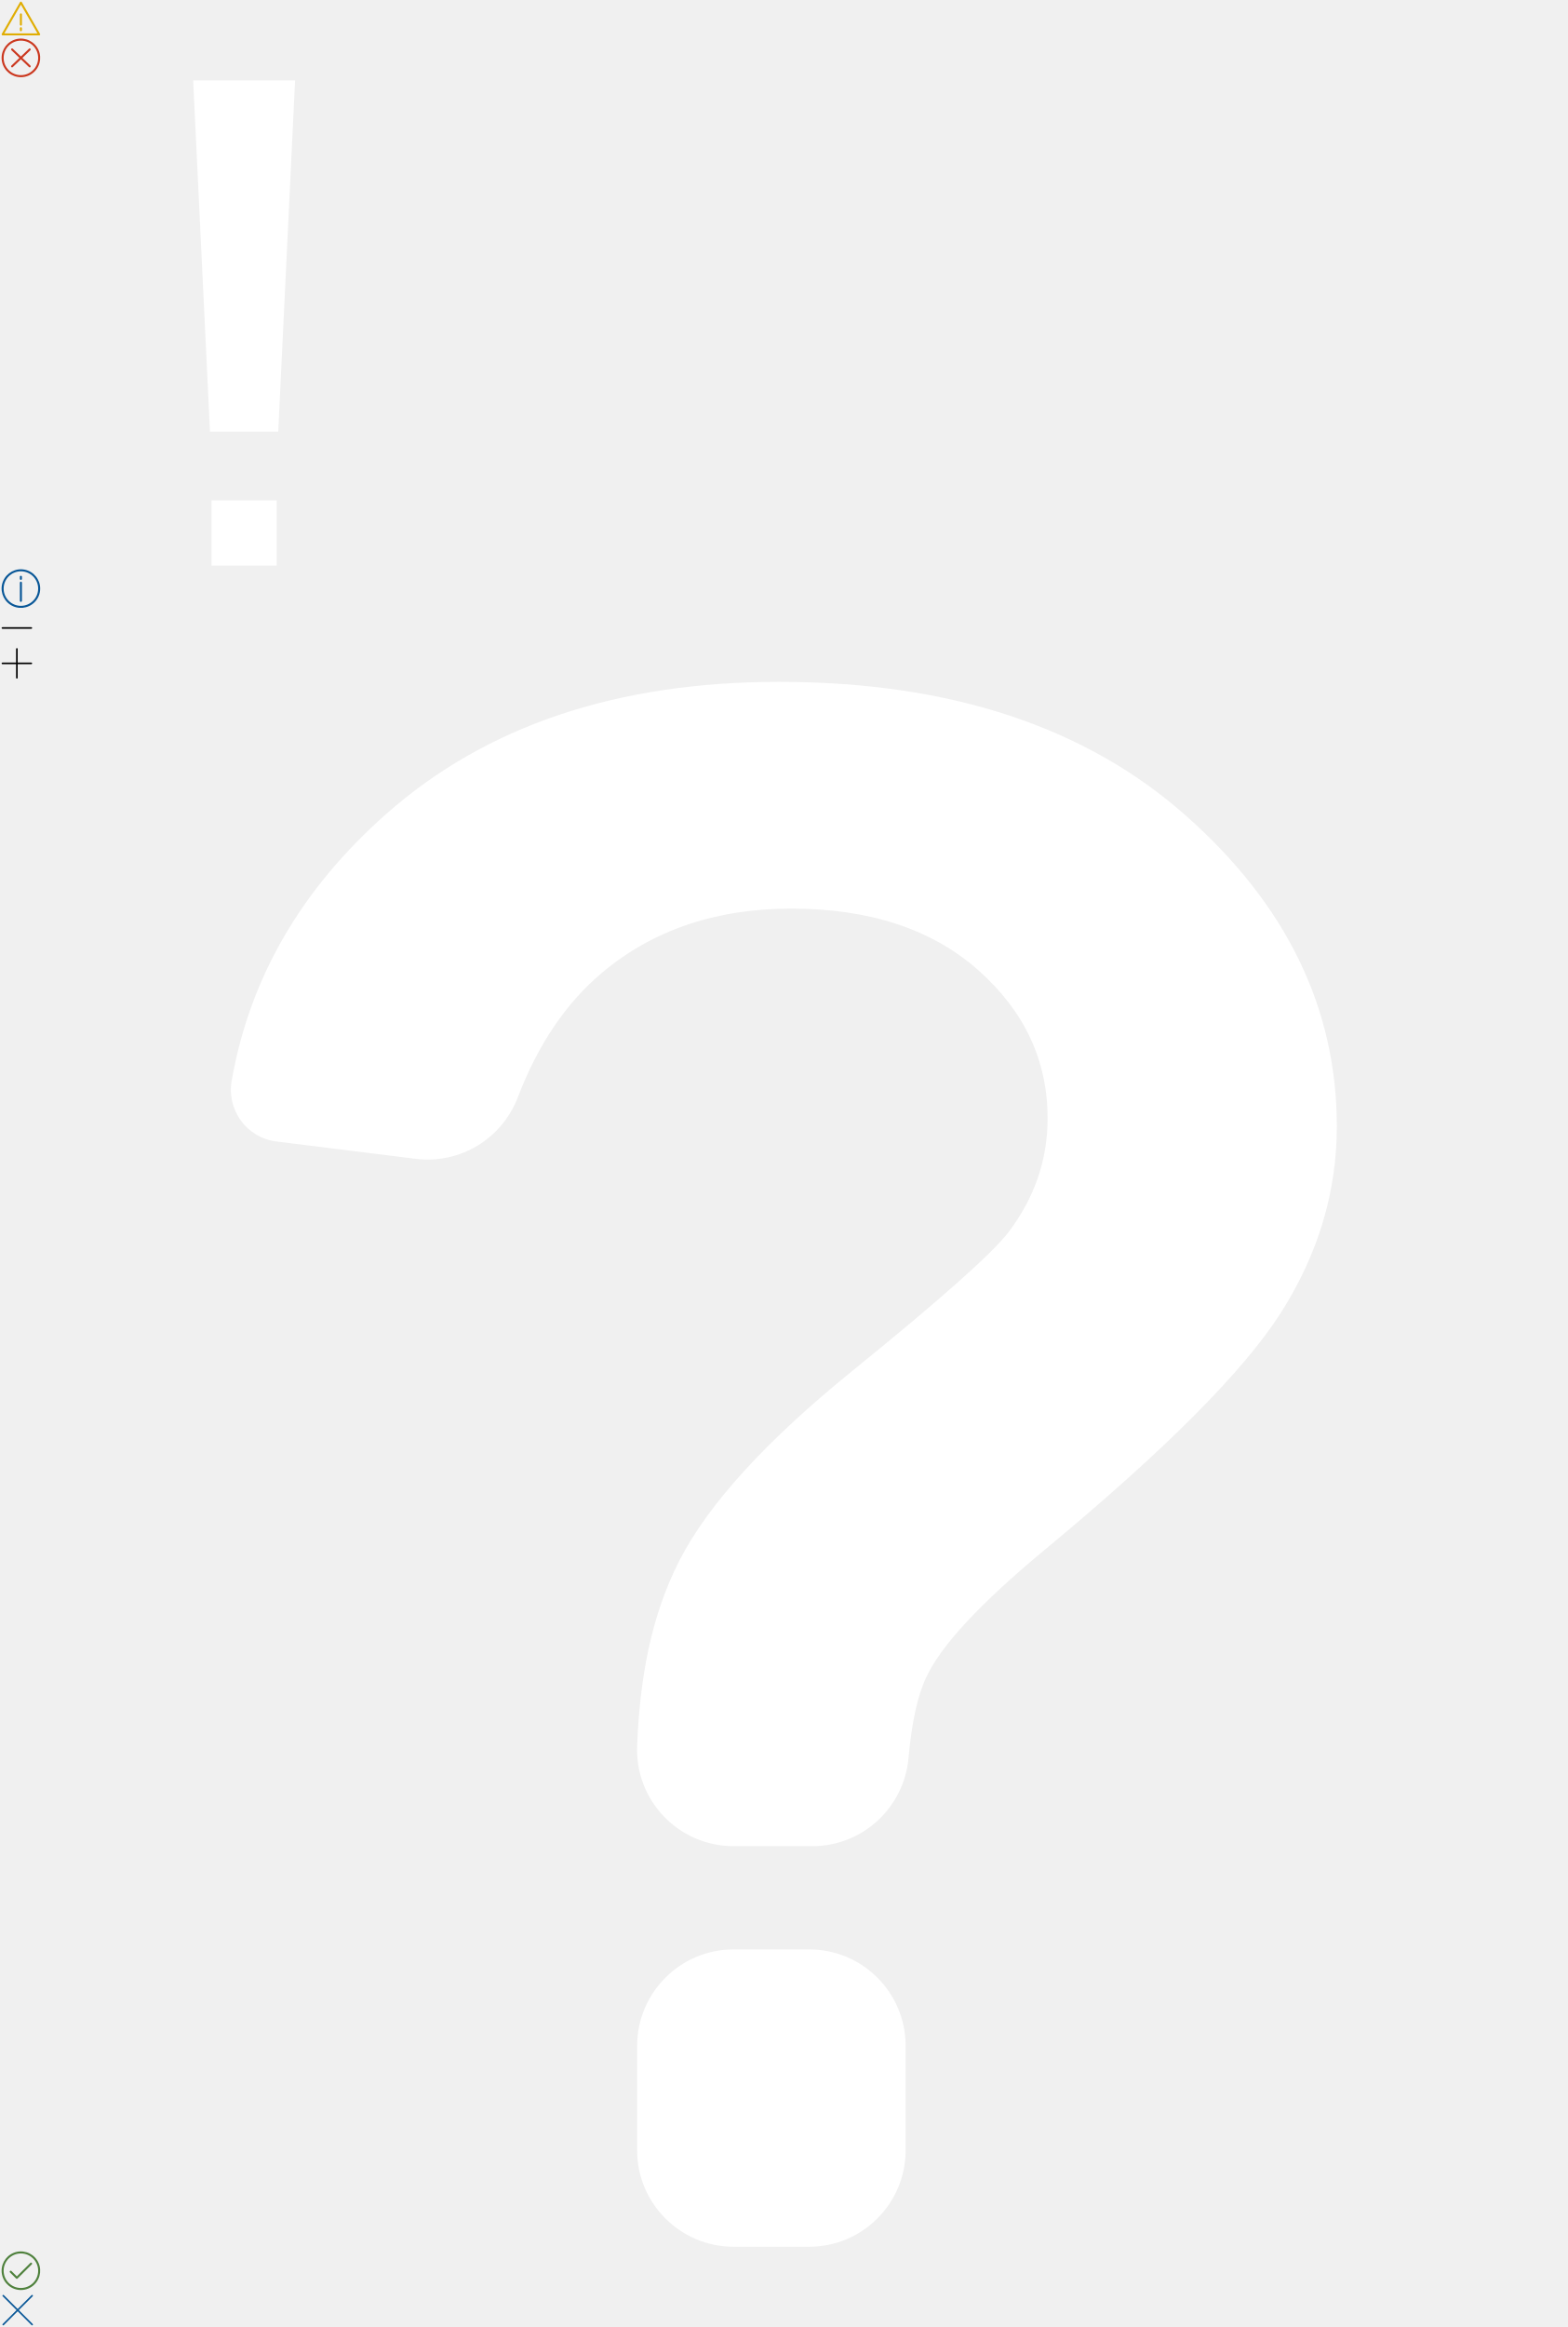
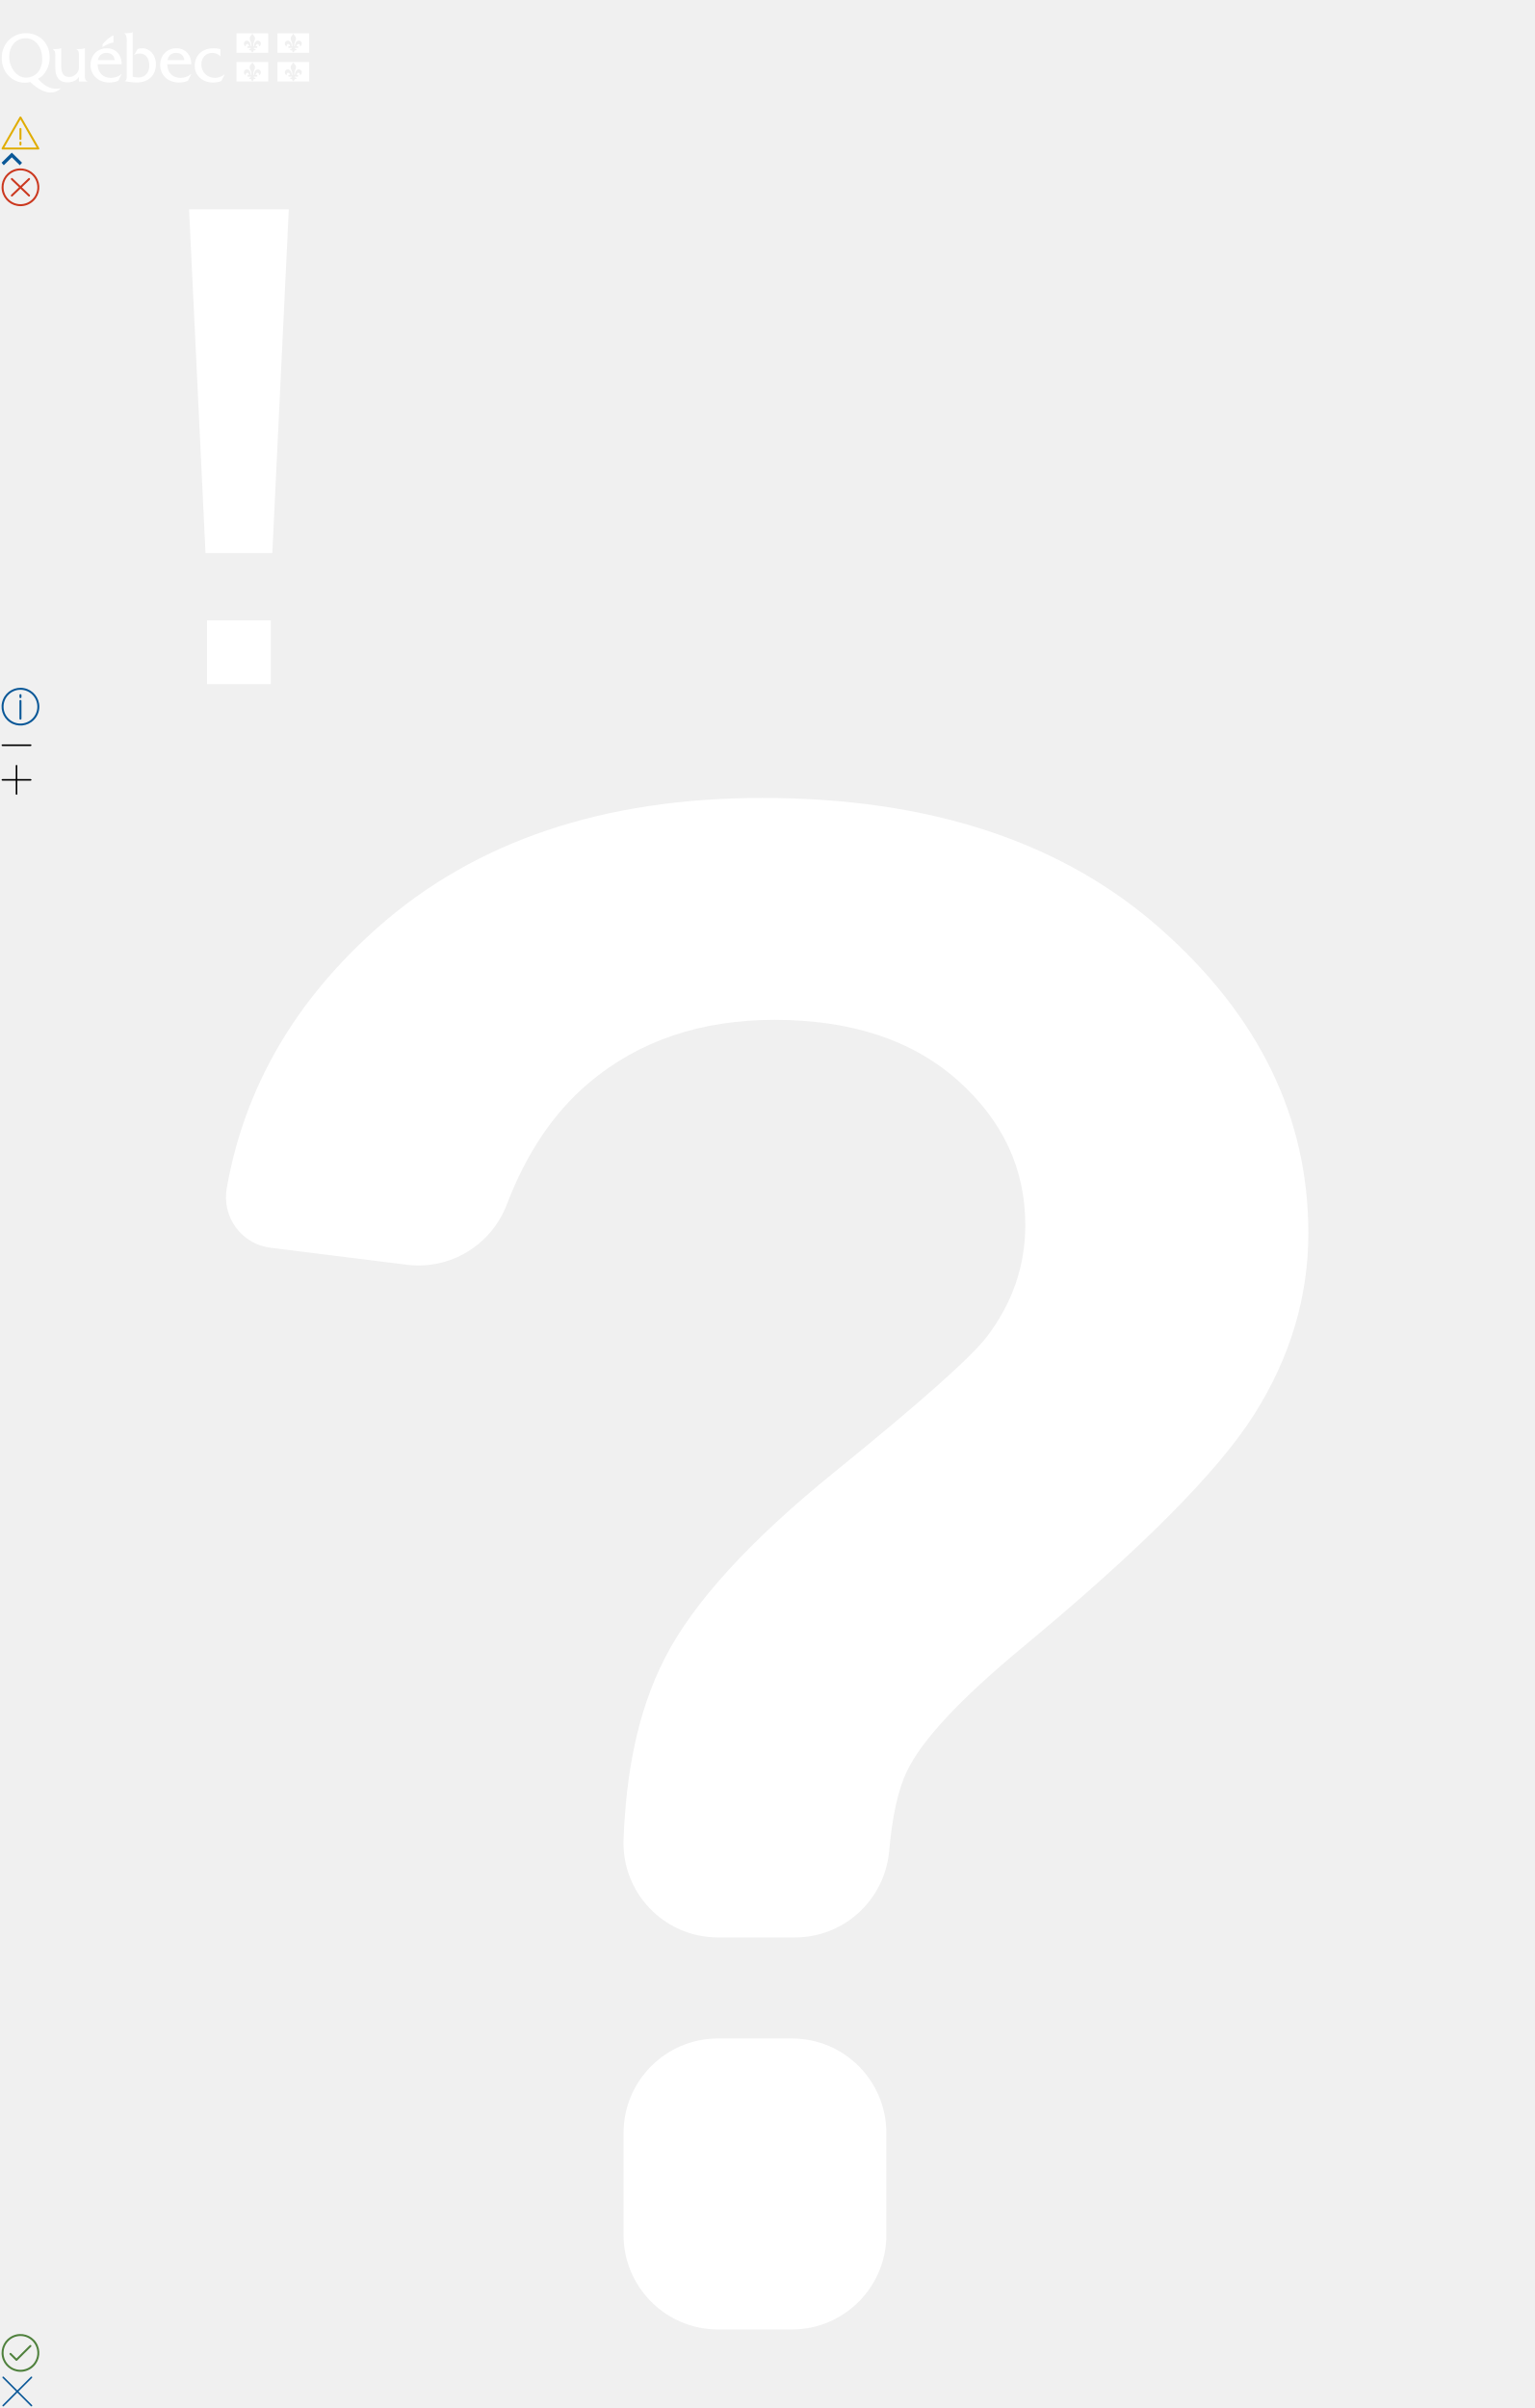
- <svg xmlns="http://www.w3.org/2000/svg" viewBox="0 0 975.1 1447">
-   <view id="ico-avertissement" viewBox="0 0 26 23" />
-   <svg width="26" height="23" viewBox="-1 -1 26 23" id="ico-avertissement-">
+ <svg xmlns="http://www.w3.org/2000/svg" viewBox="0 0 975.1 1530">
+   <view id="QUEBEC_blanc" viewBox="0 0 198 73" />
+   <svg width="198" height="73" fill="none" viewBox="-1 -1 198 73" id="QUEBEC_blanc-">
+     <path d="M158.567 30.911c-1.266.4-1.279-.733-1.279-.733 1.123.198 1.234-.749 1.234-.749h-2.244V28.37h1.064s-.181-1.412-1.225-1.412c-.965 0-1.097 1.068-.921 1.511-.483.082-1.191-.753-1.191-1.736 0-1.252.994-1.921 1.871-1.921 1.416 0 2.476 1.635 2.476 3.559h.434s.093-.924-.101-1.771c-.304-1.331-.965-2.117-.98-3.02-.025-1.569.92-1.82 1.676-3.189.755 1.369 1.7 1.62 1.674 3.189-.014.902-.676 1.689-.979 3.02-.193.848-.102 1.771-.102 1.771h.434c0-1.924 1.06-3.559 2.477-3.559.877 0 1.869.669 1.869 1.921 0 .983-.707 1.818-1.19 1.736.176-.442.044-1.511-.921-1.511-1.044 0-1.225 1.412-1.225 1.412h1.064v1.059h-2.245s.111.947 1.234.749c0 0-.013 1.134-1.28.733 0 0-.05 1.012-.811 1.378-.762-.366-.813-1.378-.813-1.378zm10.89-10.742h-20.154v12.352h20.154V20.169zM184.604 30.911c-1.268.4-1.279-.733-1.279-.733 1.123.198 1.234-.749 1.234-.749h-2.244V28.37h1.063s-.18-1.412-1.225-1.412c-.965 0-1.097 1.068-.92 1.511-.483.082-1.191-.753-1.191-1.736 0-1.252.994-1.921 1.87-1.921 1.417 0 2.476 1.635 2.476 3.559h.434s.093-.924-.101-1.771c-.304-1.331-.965-2.117-.979-3.02-.025-1.569.92-1.82 1.674-3.189.756 1.369 1.701 1.62 1.676 3.189-.016.902-.676 1.689-.98 3.02-.193.848-.1 1.771-.1 1.771h.433c0-1.924 1.059-3.559 2.477-3.559.876 0 1.87.669 1.87 1.921 0 .983-.708 1.818-1.191 1.736.176-.442.045-1.511-.92-1.511-1.045 0-1.225 1.412-1.225 1.412h1.063v1.059h-2.244s.111.947 1.234.749c0 0-.013 1.134-1.279.733 0 0-.051 1.012-.813 1.378-.762-.366-.813-1.378-.813-1.378zm10.889-10.742h-20.154v12.352h20.154V20.169zM158.567 49.169c-1.266.4-1.279-.734-1.279-.734 1.123.199 1.234-.748 1.234-.748h-2.244v-1.059h1.064s-.181-1.412-1.225-1.412c-.965 0-1.097 1.068-.921 1.511-.483.081-1.191-.754-1.191-1.737 0-1.251.994-1.92 1.871-1.92 1.416 0 2.476 1.635 2.476 3.559h.434s.093-.924-.101-1.771c-.304-1.331-.965-2.117-.98-3.02-.025-1.57.92-1.822 1.676-3.189.755 1.367 1.7 1.619 1.674 3.189-.014.902-.676 1.688-.979 3.02-.193.848-.102 1.771-.102 1.771h.434c0-1.924 1.06-3.559 2.477-3.559.877 0 1.869.669 1.869 1.92 0 .983-.707 1.818-1.19 1.737.176-.442.044-1.511-.921-1.511-1.044 0-1.225 1.412-1.225 1.412h1.064v1.059h-2.245s.111.947 1.234.748c0 0-.013 1.135-1.28.734 0 0-.05 1.011-.811 1.377-.762-.366-.813-1.377-.813-1.377zm10.89-10.742h-20.154v12.352h20.154V38.427zM184.604 49.169c-1.268.4-1.279-.734-1.279-.734 1.123.199 1.234-.748 1.234-.748h-2.244v-1.059h1.063s-.18-1.412-1.225-1.412c-.965 0-1.097 1.068-.92 1.511-.483.081-1.191-.754-1.191-1.737 0-1.251.994-1.92 1.87-1.92 1.417 0 2.476 1.635 2.476 3.559h.434s.093-.924-.101-1.771c-.304-1.331-.965-2.117-.979-3.02-.025-1.57.92-1.822 1.674-3.189.756 1.367 1.701 1.619 1.676 3.189-.016.902-.676 1.688-.98 3.02-.193.848-.1 1.771-.1 1.771h.433c0-1.924 1.059-3.559 2.477-3.559.876 0 1.87.669 1.87 1.92 0 .983-.708 1.818-1.191 1.737.176-.442.045-1.511-.92-1.511-1.045 0-1.225 1.412-1.225 1.412h1.063v1.059h-2.244s.111.947 1.234.748c0 0-.013 1.135-1.279.734 0 0-.051 1.011-.813 1.377-.762-.366-.813-1.377-.813-1.377zm10.889-10.742h-20.154v12.352h20.154V38.427zM52.923 45.929l-.001-16.351h-.124c-.58.535-2.729.578-3.64.578h-1.58v.133c1.825 1.121 1.577 2.777 1.577 4.836l.002 6.921c0 3.458-3.398 5.886-6.137 5.886-3.608 0-5.106-2.562-5.106-6.696V29.579h-.124c-.58.534-2.743.578-3.654.578h-1.567v.133c1.825 1.121 1.577 2.777 1.577 4.837v6.896c0 6.313 2.738 9.312 7.63 9.312 2.905 0 5.887-1.031 7.381-3.492v2.983H54.5v-.135c-1.825-1.033-1.577-2.697-1.577-4.762zM61.209 37.185c.499-2.808 2.573-4.591 5.355-4.591 2.988 0 4.896 1.471 5.352 4.591H61.209zm15.066 2.607c.165-5.771-3.695-10.125-9.338-10.125-6.184 0-10.372 4.487-10.372 10.71 0 6.27 4.852 11.046 11.908 11.046 1.95 0 3.942-.31 5.728-1.109l2.075-4.209h-.126c-1.91 1.623-4.315 2.392-6.806 2.392-4.69 0-8.216-3.202-8.3-8.704h15.23v-.001zM79.567 20.081c.993 0 3.022-.062 3.634-.666h.123v28.316c1.114.313 2.269.535 3.423.535 4.535 0 7.132-3.171 7.132-7.592 0-4.334-2.02-7.683-6.183-7.683-1.32 0-2.35.357-3.464.983l2.227-3.812c.947-.358 1.937-.494 2.927-.494 4.702 0 8.7 4.082 8.7 10.202 0 7.012-4.743 11.546-12.246 11.546-2.803 0-5.496-.494-7.527-.809v-.137c1.369-.629 1.245-2.114 1.245-3.588V26.298c0-2.067.248-4.96-1.535-6.084v-.133h1.544zM105.453 37.185c.5-2.808 2.573-4.591 5.355-4.591 2.987 0 4.896 1.471 5.353 4.591h-10.708zm15.064 2.607c.168-5.771-3.692-10.125-9.336-10.125-6.183 0-10.373 4.487-10.373 10.71 0 6.27 4.854 11.046 11.908 11.046 1.951 0 3.944-.31 5.727-1.109l2.075-4.209h-.123c-1.909 1.623-4.317 2.392-6.807 2.392-4.689 0-8.216-3.202-8.3-8.704h15.229v-.001zM139.078 34.797h-.123c-1.204-1.484-3.197-2.202-5.065-2.202-4.025 0-6.928 3.056-6.928 7.323 0 5.165 4.024 8.579 8.63 8.579 2.116 0 4.441-.899 6.059-2.201h.125l-2.159 4.24c-1.743.711-3.651.888-5.479.888-6.389 0-11.384-4.499-11.384-10.338 0-7.727 5.576-11.418 11.841-11.418 1.495 0 3.03.176 4.482.531v4.598h.001z" fill="#fff" />
+     <path fill-rule="evenodd" clip-rule="evenodd" d="M71.097 25.961v-4.493c-2.72 1.219-5.244 3.499-6.931 5.717v1.75c4.037-2.721 6.931-2.847 6.931-2.974z" fill="#fff" />
+     <path d="M15.489 48.334c-6.266 0-10.625-7.07-10.625-13.076l.001-.676c.078-5.819 3.845-11.276 10.417-11.276 6.916 0 10.483 6.543 10.541 12.743v.646c.001 6.606-4.108 11.639-10.334 11.639zm21.48 6.872c-4.627.757-9.075-.701-13.802-6.109 4.566-2.292 7.389-7.998 7.389-13.301l-.001-.659c-.082-9.074-6.898-15.065-15.025-15.065-8.142 0-15.337 6.236-15.398 15.381l-.001.612c0 8.897 6.6 15.503 14.694 15.503 1.163 0 2.282-.18 3.403-.45 5.301 4.965 10.025 7.079 14.108 6.587 1.937-.233 3.982-1.002 5.211-2.599l-.578.1z" fill="#fff" />
+   </svg>
+   <view id="ico-avertissement" viewBox="0 73 26 23" />
+   <svg width="26" height="23" viewBox="-1 -1 26 23" id="ico-avertissement-" y="73">
    <defs>
-       <style>.aa{fill:#e0ad03}</style>
+       <style>.ba{fill:#e0ad03}</style>
    </defs>
-     <path class="aa" d="M23.368 21H.633a.633.633 0 01-.546-.306.6.6 0 01-.005-.615L11.45.315a.638.638 0 011.1 0l11.368 19.764a.606.606 0 010 .615.632.632 0 01-.55.306zM1.712 19.765h20.574L11.999 1.878z" />
-     <path class="aa" d="M12.001 14.934a.638.638 0 01-.638-.638V7.919a.638.638 0 011.275 0v6.377a.638.638 0 01-.637.638zM12.001 18.449a.638.638 0 01-.638-.637v-1.276a.638.638 0 011.275 0v1.276a.638.638 0 01-.637.637z" />
+     <path class="ba" d="M23.368 21H.633a.633.633 0 01-.546-.306.6.6 0 01-.005-.615L11.45.315a.638.638 0 011.1 0l11.368 19.764a.606.606 0 010 .615.632.632 0 01-.55.306zM1.712 19.765h20.574L11.999 1.878z" />
+     <path class="ba" d="M12.001 14.934a.638.638 0 01-.638-.638V7.919a.638.638 0 011.275 0v6.377a.638.638 0 01-.637.638zM12.001 18.449a.638.638 0 01-.638-.637v-1.276a.638.638 0 011.275 0v1.276a.638.638 0 01-.637.637z" />
  </svg>
-   <view id="ico-erreur" viewBox="0 23 26 26" />
-   <svg width="26" height="26" viewBox="-1 -1 26 26" id="ico-erreur-" y="23">
+   <view id="ico-chevron-bleu-piv" viewBox="0 96 15 10" />
+   <svg width="15" height="10" viewBox="-1 -1 15 10" id="ico-chevron-bleu-piv-" y="96">
+     <path data-name="Tracé 700" d="M7.203.667l5.8 5.722-1.4 1.61-5.1-5.03-5.1 5.03-1.4-1.61 5.8-5.722.7-.667z" fill="#095797" />
+   </svg>
+   <view id="ico-erreur" viewBox="0 106 26 26" />
+   <svg width="26" height="26" viewBox="-1 -1 26 26" id="ico-erreur-" y="106">
    <defs>
-       <style>.ba{fill:#cb381f}</style>
+       <style>.da{fill:#cb381f}</style>
    </defs>
-     <path class="ba" d="M17.885 16.763l-4.969-4.762 4.969-4.763a.7.7 0 00.051-.928.579.579 0 00-.86-.055L12 11.122 6.924 6.255a.579.579 0 00-.86.055.693.693 0 00.051.928l4.969 4.763-4.969 4.762a.7.7 0 00-.051.928.578.578 0 00.86.055L12 12.879l5.076 4.867a.579.579 0 00.4.166.59.59 0 00.455-.221.694.694 0 00-.046-.928z" />
-     <path class="ba" d="M11.998 23.999a12 12 0 118.486-3.514 11.926 11.926 0 01-8.486 3.514zm0-22.737a10.737 10.737 0 1010.739 10.737A10.749 10.749 0 0011.998 1.263z" />
+     <path class="da" d="M17.885 16.763l-4.969-4.762 4.969-4.763a.7.7 0 00.051-.928.579.579 0 00-.86-.055L12 11.122 6.924 6.255a.579.579 0 00-.86.055.693.693 0 00.051.928l4.969 4.763-4.969 4.762a.7.7 0 00-.051.928.578.578 0 00.86.055L12 12.879l5.076 4.867a.579.579 0 00.4.166.59.59 0 00.455-.221.694.694 0 00-.046-.928z" />
+     <path class="da" d="M11.998 23.999a12 12 0 118.486-3.514 11.926 11.926 0 01-8.486 3.514zm0-22.737a10.737 10.737 0 1010.739 10.737A10.749 10.749 0 0011.998 1.263z" />
  </svg>
-   <view id="ico-exclamation-blanc" viewBox="0 49 303.69 303.69" />
-   <svg viewBox="-1 -1 303.69 303.69" width="303.69" height="303.69" id="ico-exclamation-blanc-" y="49">
+   <view id="ico-exclamation-blanc" viewBox="0 132 303.69 303.69" />
+   <svg viewBox="-1 -1 303.69 303.69" width="303.69" height="303.69" id="ico-exclamation-blanc-" y="132">
    <g fill="#fff">
      <path d="M119.151 0L129.6 218.406h42.46L182.54 0zM130.563 261.168h40.525v40.523h-40.525z" />
    </g>
  </svg>
-   <view id="ico-information" viewBox="0 353 26 26" />
-   <svg width="26" height="26" viewBox="-1 -1 26 26" id="ico-information-" y="353">
+   <view id="ico-information" viewBox="0 436 26 26" />
+   <svg width="26" height="26" viewBox="-1 -1 26 26" id="ico-information-" y="436">
    <defs>
-       <style>.da{fill:#095797}</style>
+       <style>.fa{fill:#095797}</style>
    </defs>
-     <path class="da" d="M20.486 20.484a12 12 0 113.512-8.485 11.922 11.922 0 01-3.512 8.485zM11.998 1.261a10.737 10.737 0 1010.739 10.738A10.748 10.748 0 0011.998 1.261z" />
-     <path class="da" d="M12 4.026a.64.64 0 00-.639.639v1.278a.64.64 0 00.639.639.64.64 0 00.639-.639V4.665A.64.64 0 0012 4.026zM12 7.712a.641.641 0 00-.639.639V19.62a.639.639 0 101.278 0V8.352a.641.641 0 00-.639-.64z" />
+     <path class="fa" d="M20.486 20.484a12 12 0 113.512-8.485 11.922 11.922 0 01-3.512 8.485zM11.998 1.261a10.737 10.737 0 1010.739 10.738A10.748 10.748 0 0011.998 1.261z" />
+     <path class="fa" d="M12 4.026a.64.64 0 00-.639.639v1.278a.64.64 0 00.639.639.64.64 0 00.639-.639V4.665A.64.64 0 0012 4.026zM12 7.712a.641.641 0 00-.639.639V19.62a.639.639 0 101.278 0V8.352a.641.641 0 00-.639-.64z" />
  </svg>
-   <view id="ico-moins" viewBox="0 379 22 22" />
-   <svg width="22" height="22" viewBox="-1 -1 22 22" id="ico-moins-" y="379">
+   <view id="ico-moins" viewBox="0 462 22 22" />
+   <svg width="22" height="22" viewBox="-1 -1 22 22" id="ico-moins-" y="462">
    <path d="M18.5 11H.5a.5.5 0 010-1h18a.5.5 0 010 1z" />
  </svg>
-   <view id="ico-plus" viewBox="0 401 22 22" />
-   <svg width="22" height="22" viewBox="-1 -1 22 22" id="ico-plus-" y="401">
+   <view id="ico-plus" viewBox="0 484 22 22" />
+   <svg width="22" height="22" viewBox="-1 -1 22 22" id="ico-plus-" y="484">
    <path d="M18.5 10H10V1.5a.5.5 0 00-1 0V10H.5a.5.5 0 000 1H9v8.5a.5.5 0 001 0V11h8.5a.5.5 0 000-1z" />
  </svg>
-   <view id="ico-question" viewBox="0 423 975.1 975.1" />
-   <svg width="975.1" height="975.1" viewBox="-1 -1 975.1 975.1" id="ico-question-" y="423">
+   <view id="ico-question" viewBox="0 506 975.1 975.1" />
+   <svg width="975.1" height="975.1" viewBox="-1 -1 975.1 975.1" id="ico-question-" y="506">
    <g fill="#fff">
      <path d="M502.29 788.199h-47c-33.1 0-60 26.9-60 60v64.9c0 33.1 26.9 60 60 60h47c33.101 0 60-26.9 60-60v-64.9c0-33.199-26.899-60-60-60zM170.89 285.8l86.7 10.8c27.5 3.4 53.6-12.4 63.5-38.3 12.5-32.7 29.9-58.5 52.2-77.3 31.601-26.6 70.9-40 117.9-40 48.7 0 87.5 12.8 116.3 38.3 28.8 25.6 43.1 56.2 43.1 92.1 0 25.8-8.1 49.4-24.3 70.8-10.5 13.6-42.8 42.2-96.7 85.9-54 43.7-89.899 83.099-107.899 118.099-18.4 35.801-24.8 75.5-26.4 115.301-1.399 34.1 25.8 62.5 60 62.5h49c31.2 0 57-23.9 59.8-54.9 2-22.299 5.7-39.199 11.301-50.699 9.399-19.701 33.699-45.701 72.699-78.1C723.59 477.8 772.79 428.4 795.891 392c23-36.3 34.6-74.8 34.6-115.5 0-73.5-31.3-138-94-193.4-62.6-55.4-147-83.1-253-83.1-100.8 0-182.1 27.3-244.1 82-52.8 46.6-84.9 101.8-96.2 165.5-3.501 18.6 9.199 36 27.699 38.3z" />
    </g>
  </svg>
-   <view id="ico-succes" viewBox="0 1399 26 26" />
-   <svg width="26" height="26" viewBox="-1 -1 26 26" id="ico-succes-" y="1399">
+   <view id="ico-succes" viewBox="0 1482 26 26" />
+   <svg width="26" height="26" viewBox="-1 -1 26 26" id="ico-succes-" y="1482">
    <defs>
-       <style>.ha{fill:#4f813d}</style>
+       <style>.ja{fill:#4f813d}</style>
    </defs>
-     <path class="ha" d="M11.998 23.999a12 12 0 118.486-3.514 11.925 11.925 0 01-8.486 3.514zm0-22.737a10.737 10.737 0 1010.739 10.737A10.749 10.749 0 0011.998 1.263z" />
-     <path class="ha" d="M9.468 17.038a.633.633 0 01-.448-.185l-3.8-3.778a.628.628 0 010-.89.638.638 0 01.9 0l3.35 3.333 8.413-8.371a.638.638 0 01.9 0 .628.628 0 010 .891l-8.862 8.815a.628.628 0 01-.448.185z" />
+     <path class="ja" d="M11.998 23.999a12 12 0 118.486-3.514 11.925 11.925 0 01-8.486 3.514zm0-22.737a10.737 10.737 0 1010.739 10.737A10.749 10.749 0 0011.998 1.263z" />
+     <path class="ja" d="M9.468 17.038a.633.633 0 01-.448-.185l-3.8-3.778a.628.628 0 010-.89.638.638 0 01.9 0l3.35 3.333 8.413-8.371a.638.638 0 01.9 0 .628.628 0 010 .891l-8.862 8.815a.628.628 0 01-.448.185z" />
  </svg>
-   <view id="ico-xfermer-bleu" viewBox="0 1425 22 22" />
-   <svg width="22" height="22" viewBox="-1 -1 22 22" id="ico-xfermer-bleu-" y="1425">
+   <view id="ico-xfermer-bleu" viewBox="0 1508 22 22" />
+   <svg width="22" height="22" viewBox="-1 -1 22 22" id="ico-xfermer-bleu-" y="1508">
    <path d="M10.707 10.5l8.646-8.646a.5.5 0 00-.707-.707L10 9.793 1.354 1.147a.5.5 0 00-.707.707L9.293 10.5.647 19.146a.5.5 0 00.708.707l8.646-8.646 8.646 8.646a.498.498 0 00.708 0 .5.5 0 000-.707L10.709 10.5z" fill="#095797" />
  </svg>
</svg>
